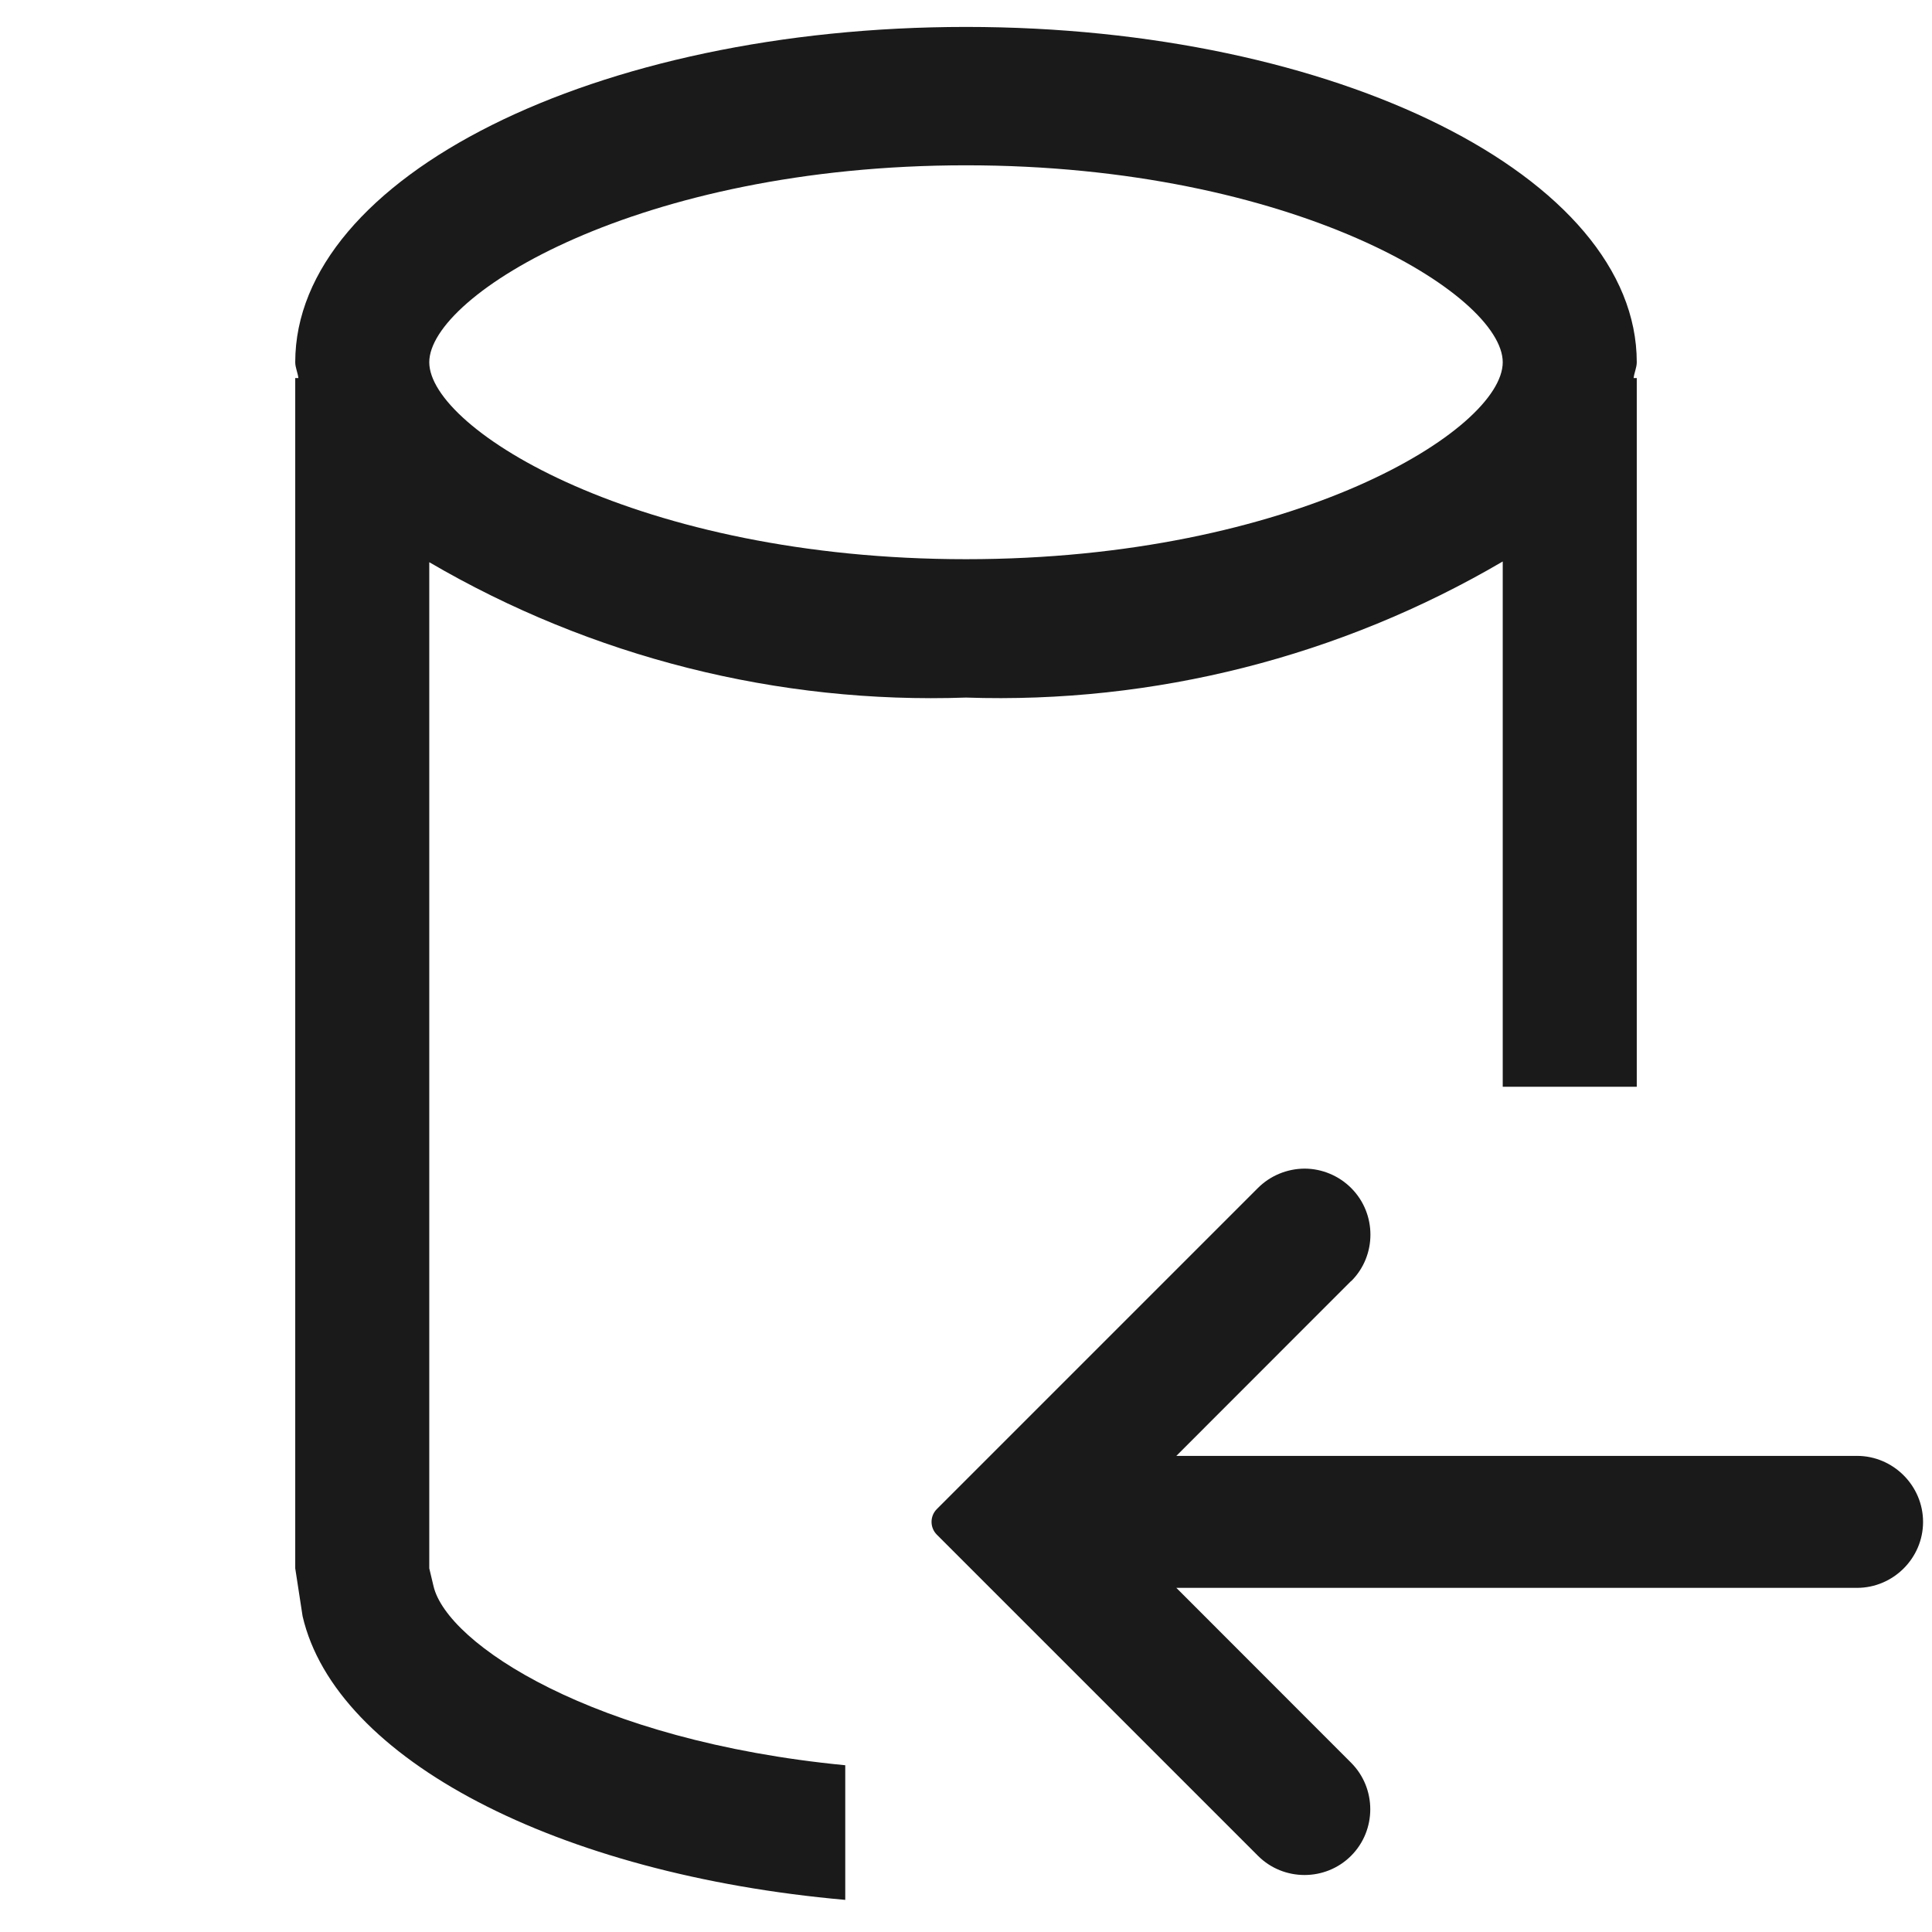
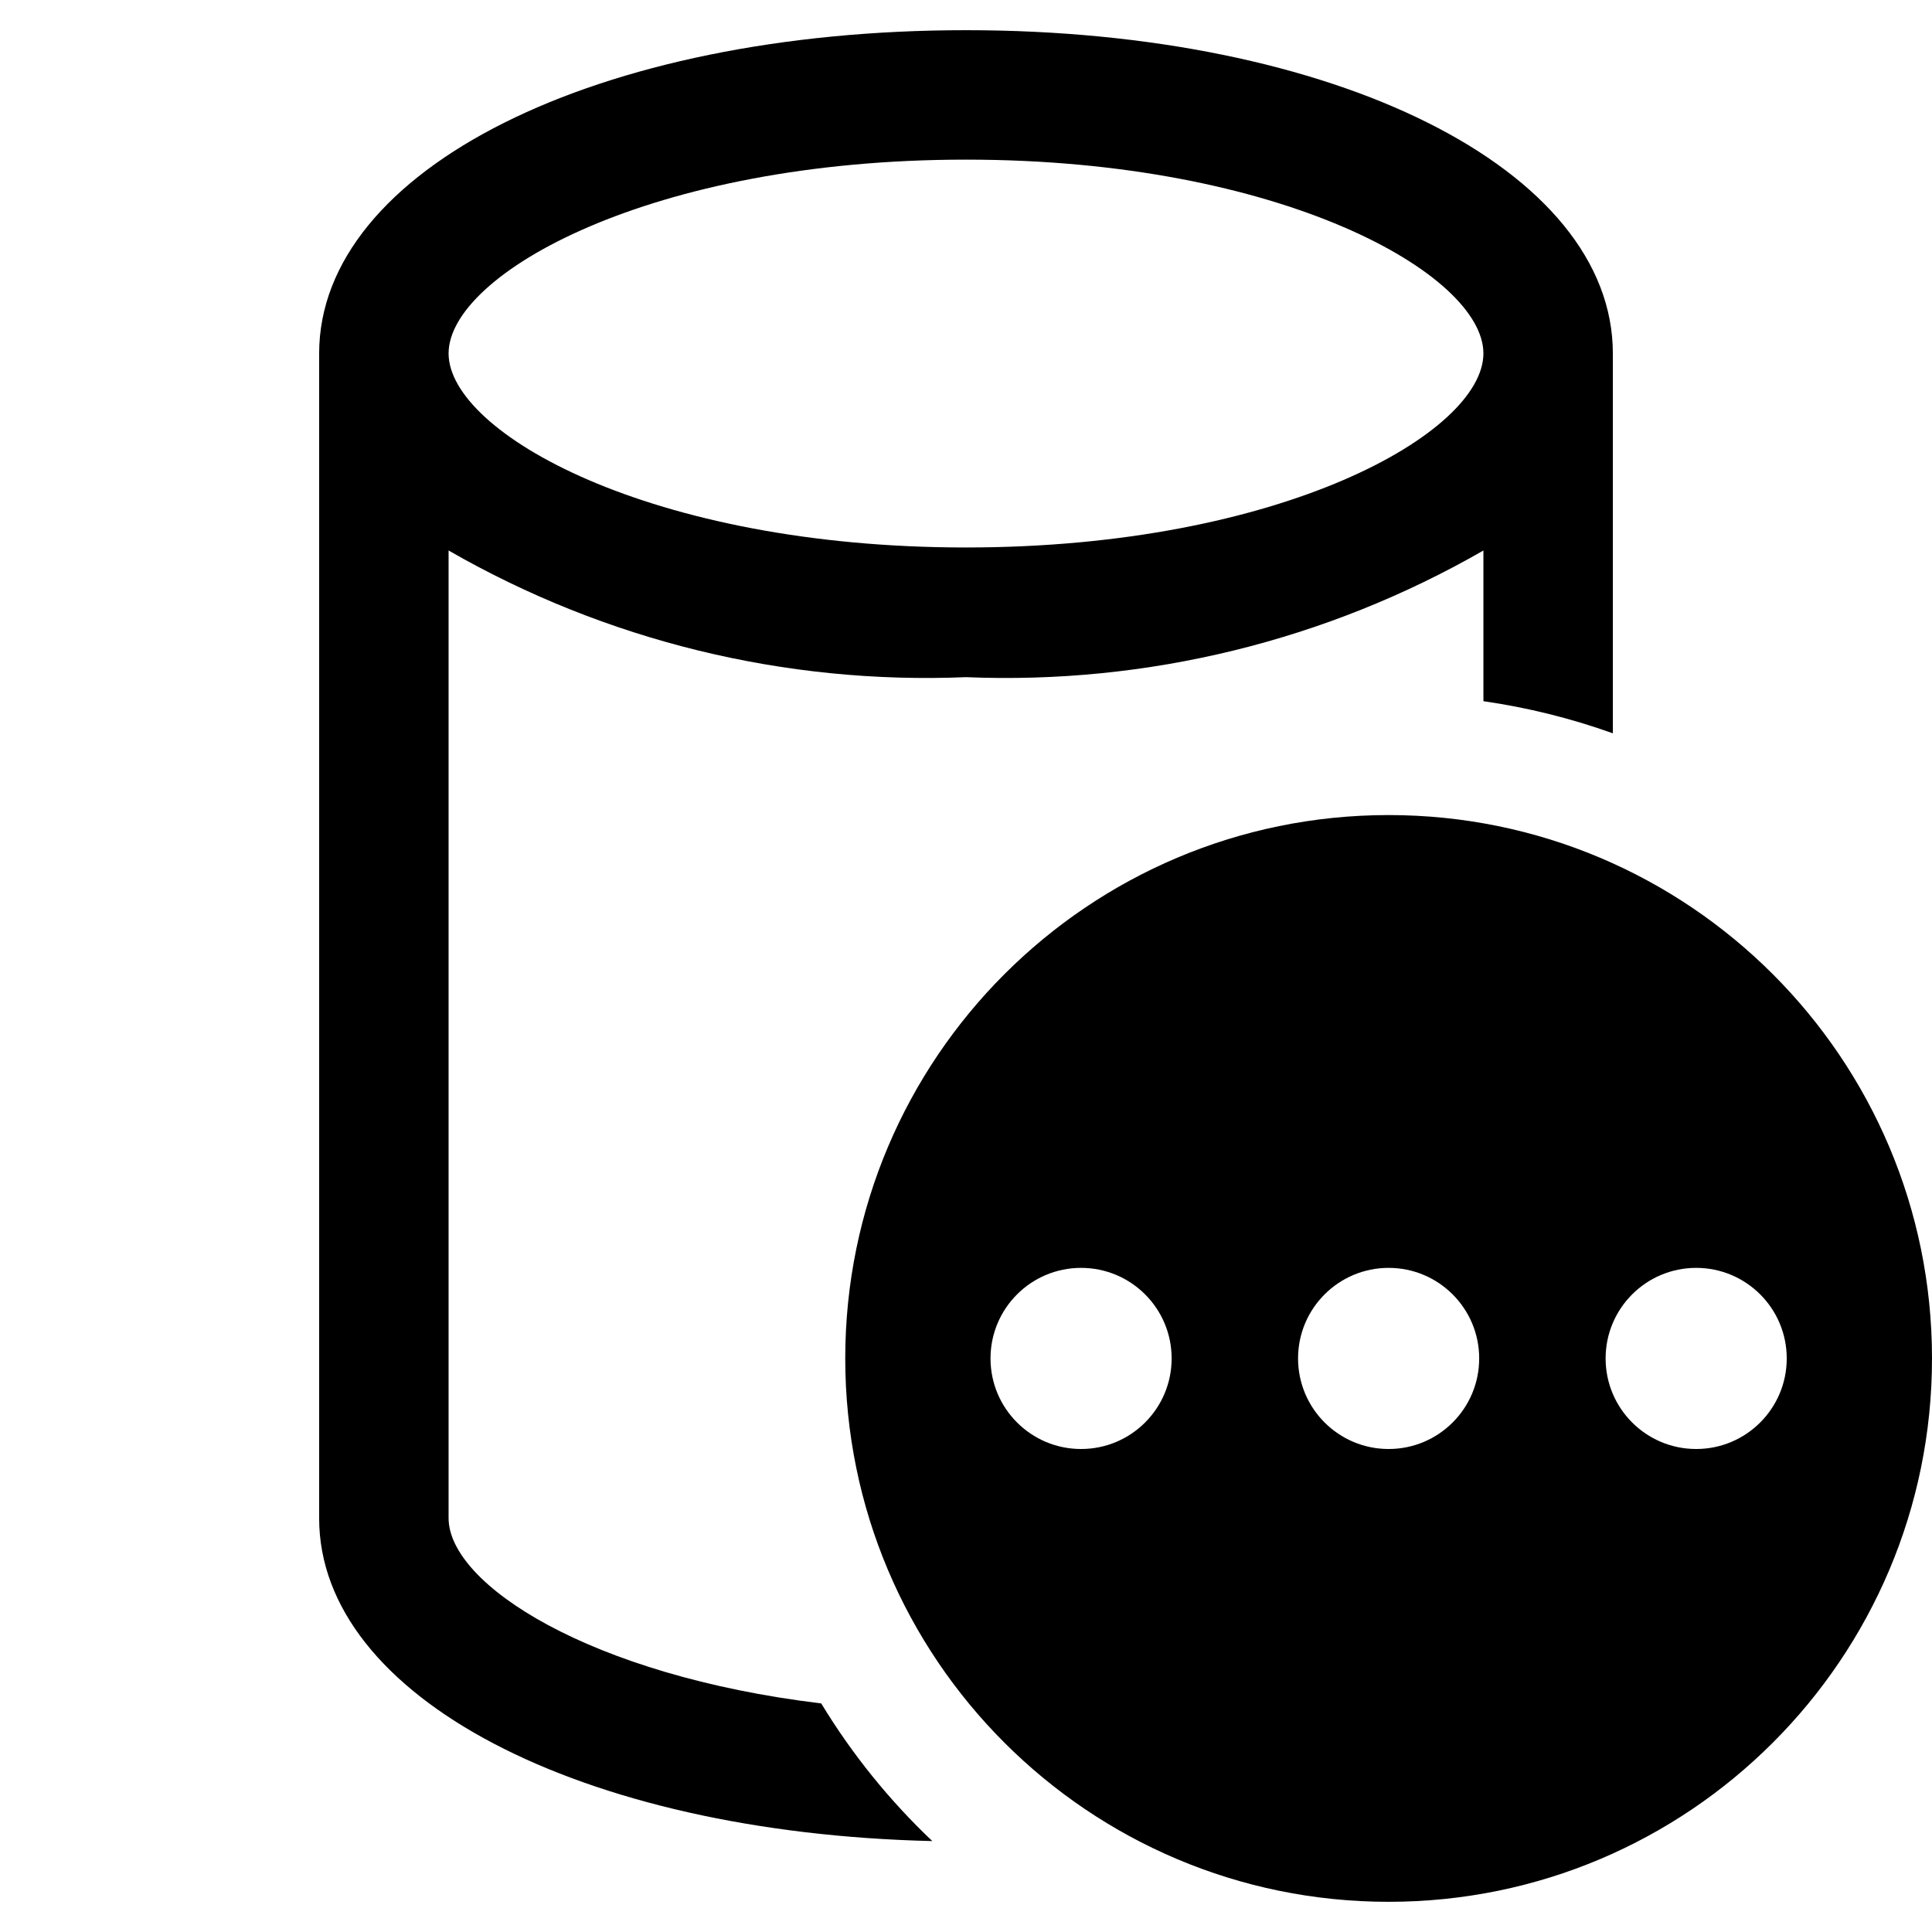
<svg xmlns="http://www.w3.org/2000/svg" width="16" height="16" viewBox="0 0 16 16" fill="currentColor" version="1.1" id="svg1">
  <defs id="defs1" />
-   <path id="path1" style="fill:#1a1a1a;stroke-width:1" d="M 8 0.223 C 4.932 0.223 2.445 1.466 2.445 3 C 2.445 3.044 2.466 3.086 2.471 3.131 L 2.445 3.131 L 2.445 12.988 L 2.506 13.385 C 2.78 14.568 4.616 15.523 7 15.734 L 7 14.619 C 4.911 14.417 3.701 13.613 3.59 13.135 L 3.555 12.988 L 3.555 4.656 A 8.238 8.238 0 0 0 8 5.777 A 8.238 8.238 0 0 0 12.445 4.65 L 12.445 9 L 13.555 9 L 13.555 3.131 L 13.529 3.131 C 13.534 3.086 13.555 3.044 13.555 3 C 13.555 1.466 11.068 0.223 8 0.223 z M 8 1.369 C 10.713 1.369 12.445 2.44 12.445 3 C 12.445 3.56 10.713 4.631 8 4.631 C 5.287 4.631 3.555 3.556 3.555 3 C 3.555 2.444 5.287 1.369 8 1.369 z M 10.803 9.678 C 10.658 9.679 10.518 9.737 10.416 9.84 L 7.758 12.498 A 0.15 0.15 0 0 0 7.758 12.709 L 10.418 15.369 C 10.63 15.581 10.977 15.581 11.189 15.369 C 11.401 15.157 11.401 14.81 11.189 14.598 L 9.742 13.15 L 15.379 13.15 C 15.679 13.15 15.926 12.904 15.926 12.604 C 15.926 12.304 15.679 12.057 15.379 12.057 L 9.742 12.057 L 11.189 10.609 A 0.15 0.15 0 0 0 11.191 10.609 C 11.402 10.398 11.402 10.052 11.191 9.84 C 11.089 9.737 10.948 9.678 10.803 9.678 z " />
  <g id="path5" style="opacity:1;fill:#000000;fill-opacity:1" />
+   <path id="path1-2" style="stroke-width:1" d="M 8,0.25 C 4.945,0.25 2.643,1.401 2.643,2.928 v 9.645 c 0,1.48 2.163,2.606 5.078,2.674 A 5.5,5.5 0 0 1 6.801,14.107 C 4.884,13.876 3.715,13.12 3.715,12.572 V 4.559 c 1.301,0.748 2.786,1.111 4.285,1.049 1.499,0.062 2.984,-0.301 4.285,-1.049 v 1.248 a 5.5,5.5 0 0 1 1.072,0.266 V 2.928 C 13.357,1.401 11.055,0.25 8,0.25 Z m 0,1.072 c 2.615,0 4.285,0.95 4.285,1.605 0,0.656 -1.67,1.607 -4.285,1.607 -2.615,0 -4.285,-0.952 -4.285,-1.607 0,-0.656 1.669,-1.605 4.285,-1.605 z M 11.5,6.75 A 4.5,4.5 0 0 0 7,11.25 4.5,4.5 0 0 0 11.5,15.75 4.5,4.5 0 0 0 16,11.25 4.5,4.5 0 0 0 11.5,6.75 Z M 8.953,10.5 a 0.75,0.75 0 0 1 0.75,0.75 0.75,0.75 0 0 1 -0.75,0.75 0.75,0.75 0 0 1 -0.75,-0.75 0.75,0.75 0 0 1 0.75,-0.75 z M 11.5,10.5 A 0.75,0.75 0 0 1 12.25,11.25 0.75,0.75 0 0 1 11.5,12 0.75,0.75 0 0 1 10.75,11.25 0.75,0.75 0 0 1 11.5,10.5 Z m 2.547,0 a 0.75,0.75 0 0 1 0.75,0.75 0.75,0.75 0 0 1 -0.75,0.75 0.75,0.75 0 0 1 -0.75,-0.75 0.75,0.75 0 0 1 0.75,-0.75 z" />
</svg>
